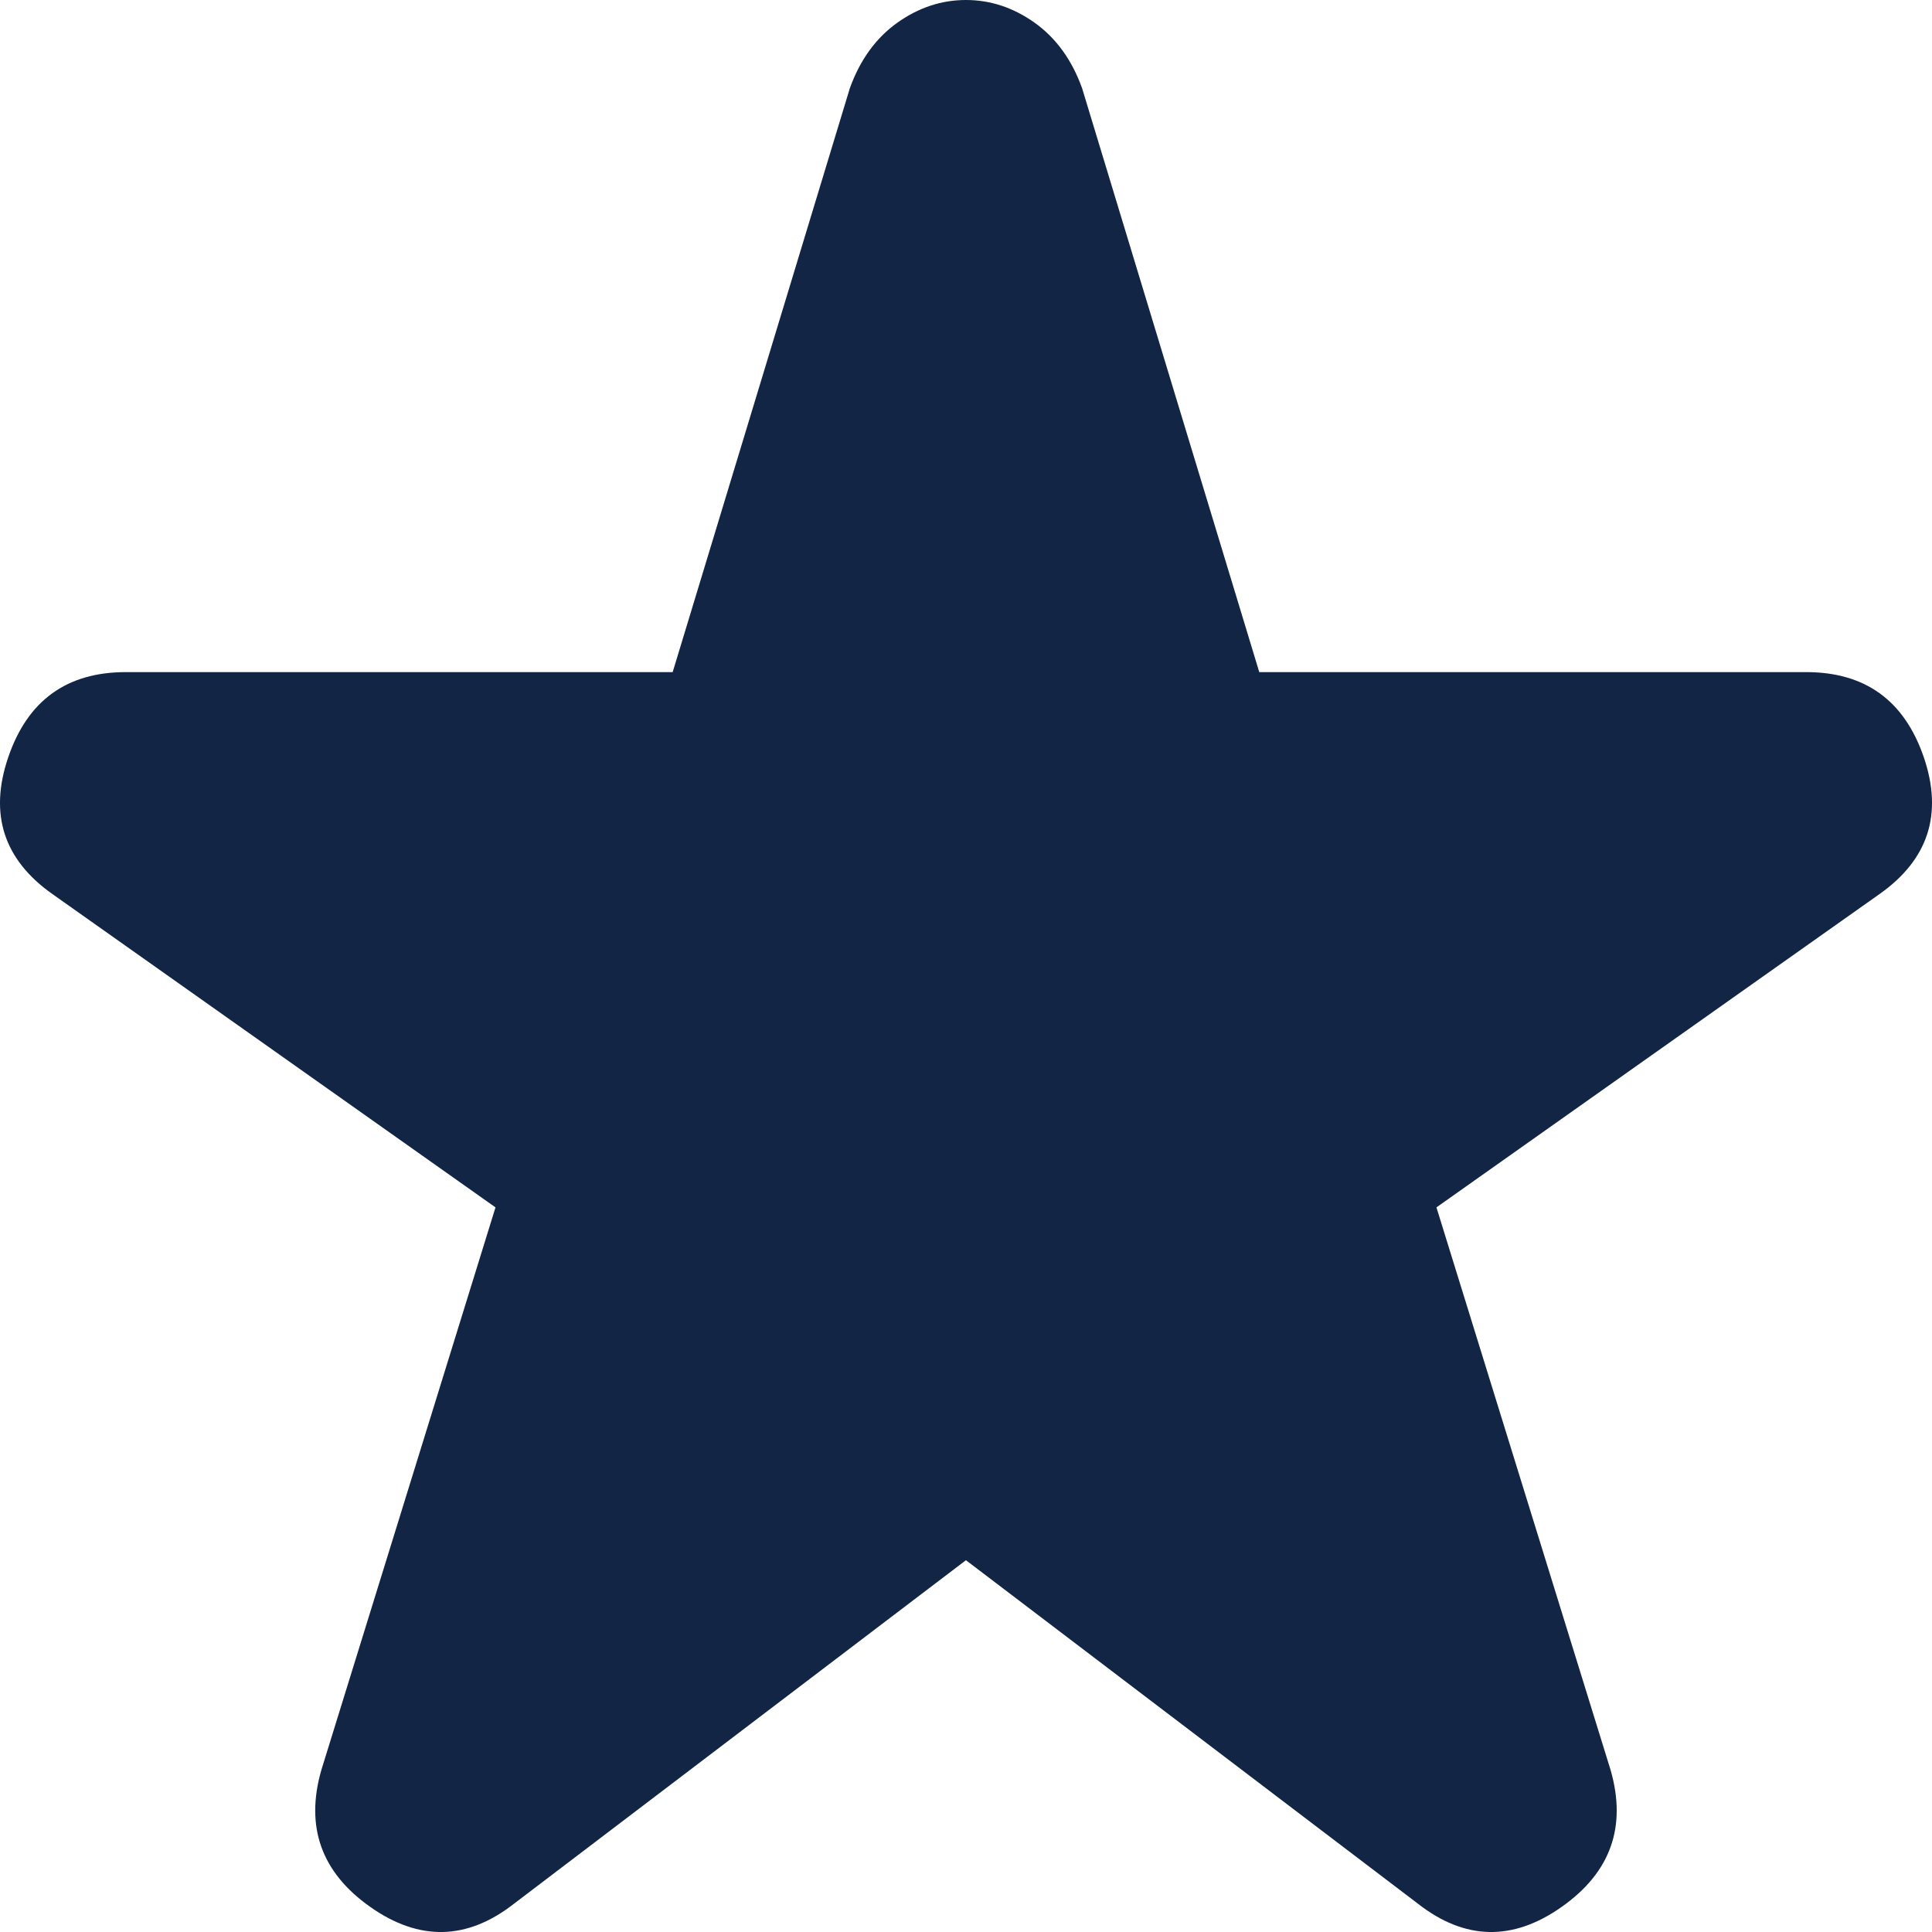
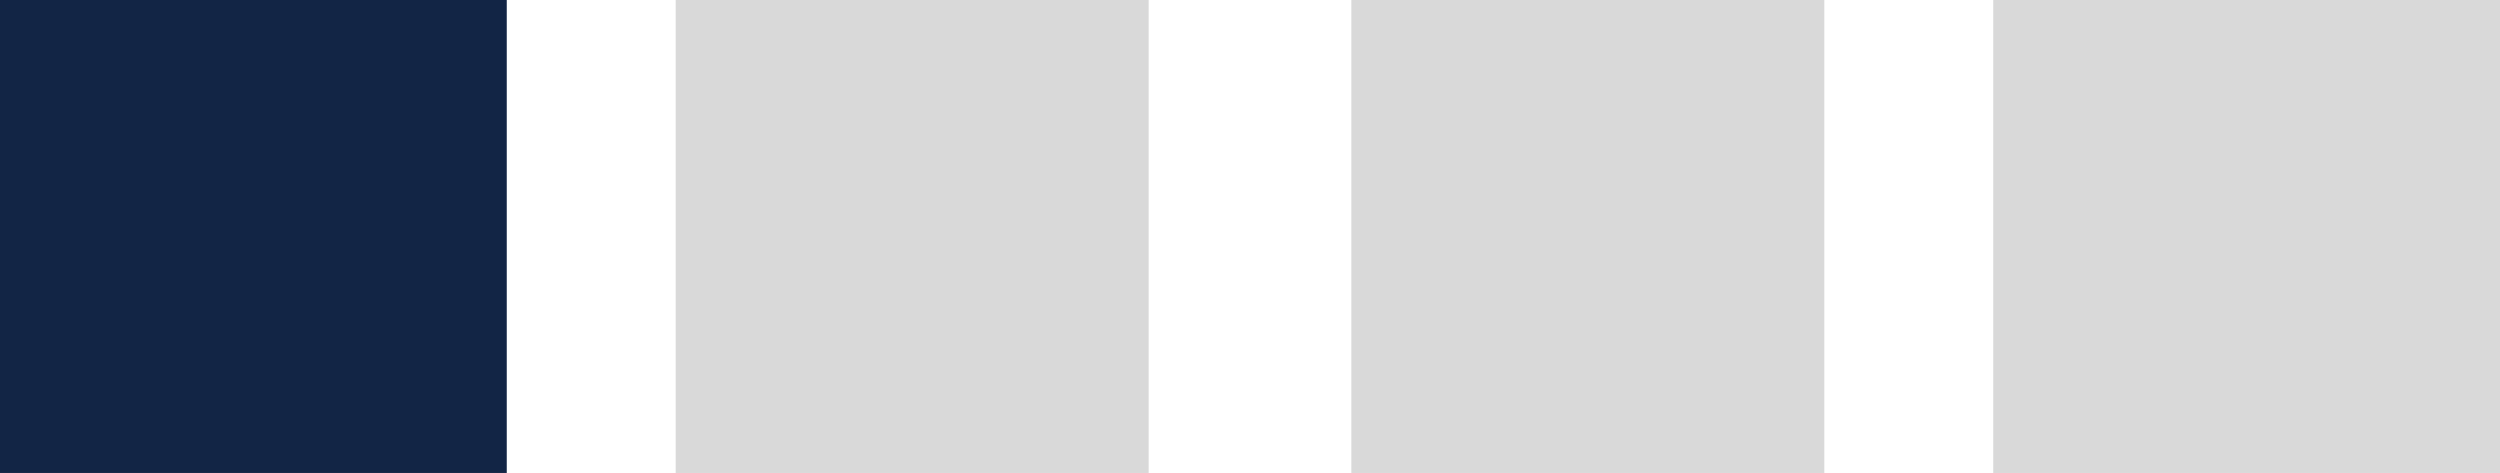
- <svg xmlns="http://www.w3.org/2000/svg" width="34" height="34" viewBox="0 0 34 34" fill="none">
-   <path d="M9.042 33.505C8.218 34.147 7.376 34.165 6.515 33.558C5.655 32.952 5.368 32.149 5.655 31.15L8.72 21.248L0.924 15.735C0.064 15.129 -0.196 14.326 0.145 13.327C0.485 12.328 1.175 11.828 2.214 11.828H11.838L14.956 1.552C15.136 1.053 15.414 0.669 15.791 0.4C16.166 0.133 16.569 0 16.999 0C17.43 0 17.832 0.133 18.208 0.4C18.585 0.669 18.863 1.053 19.043 1.552L22.161 11.828H31.785C32.824 11.828 33.514 12.328 33.856 13.327C34.196 14.326 33.935 15.129 33.075 15.735L25.279 21.248L28.344 31.15C28.631 32.149 28.344 32.952 27.483 33.558C26.623 34.165 25.781 34.147 24.957 33.505L16.999 27.457L9.042 33.505Z" fill="#122545" />
+ <svg xmlns="http://www.w3.org/2000/svg" width="74" height="14" viewBox="0 0 74 14" fill="none">
+   <rect width="15" height="14" fill="#122545" />
+   <rect x="20" width="14" height="14" fill="#D9D9D9" />
+   <rect x="40" width="14" height="14" fill="#D9D9D9" />
+   <rect x="59" width="15" height="14" fill="#D9D9D9" />
</svg>
